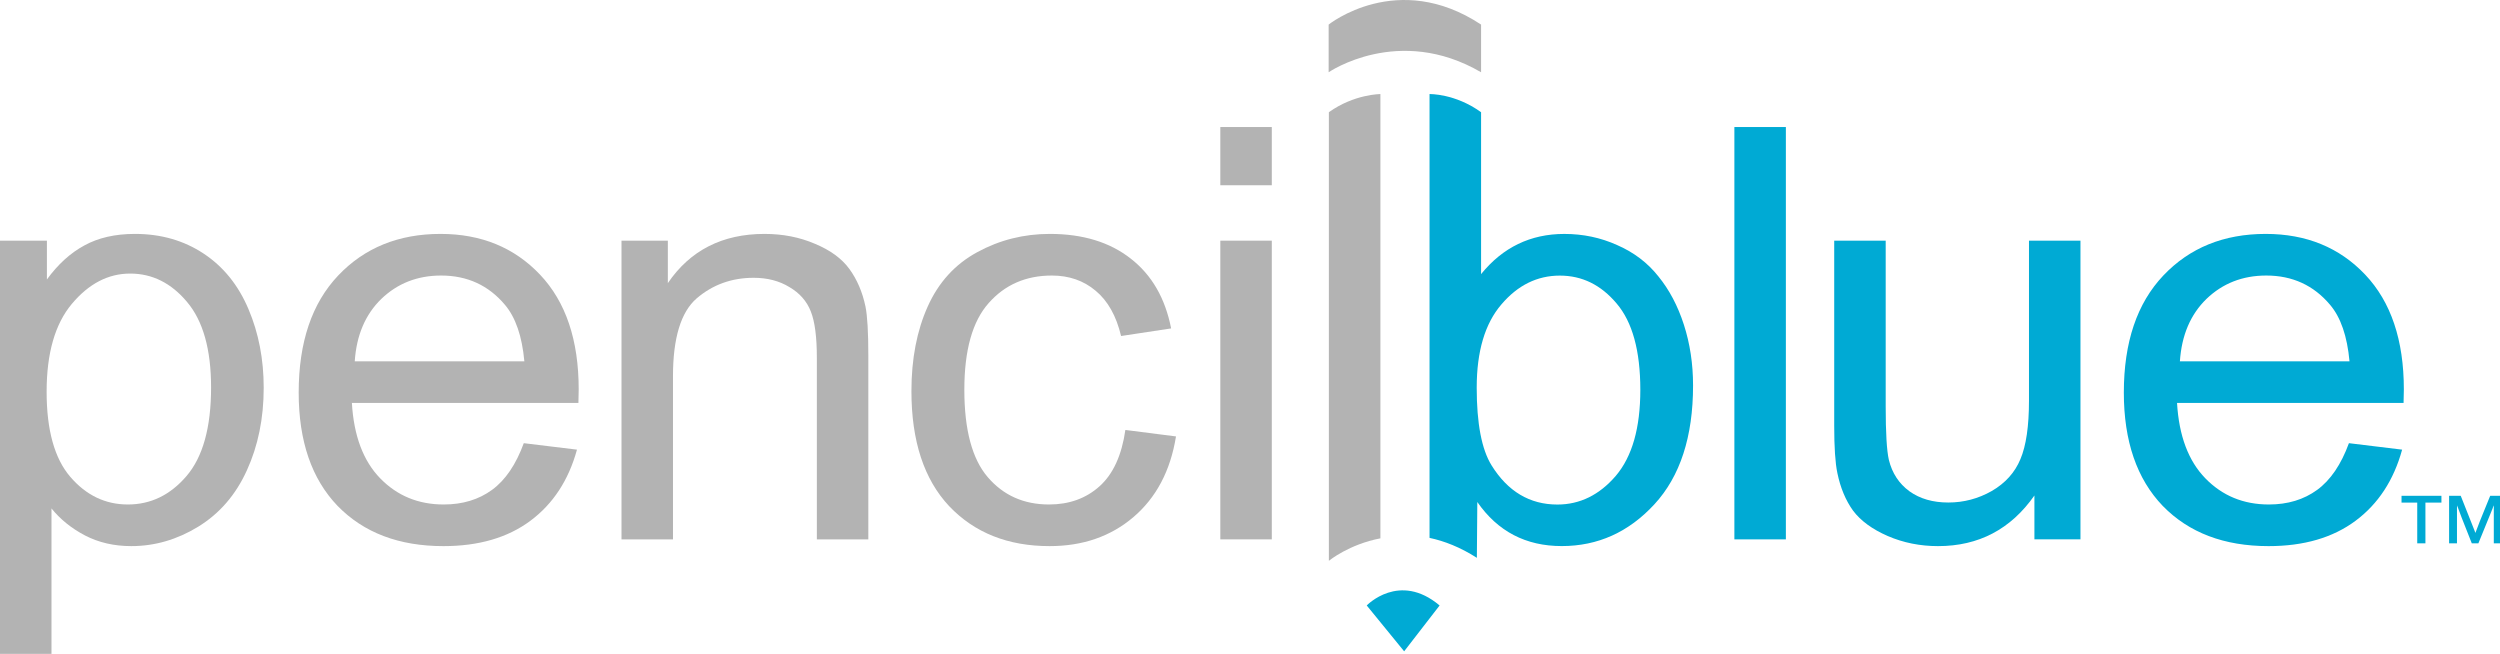
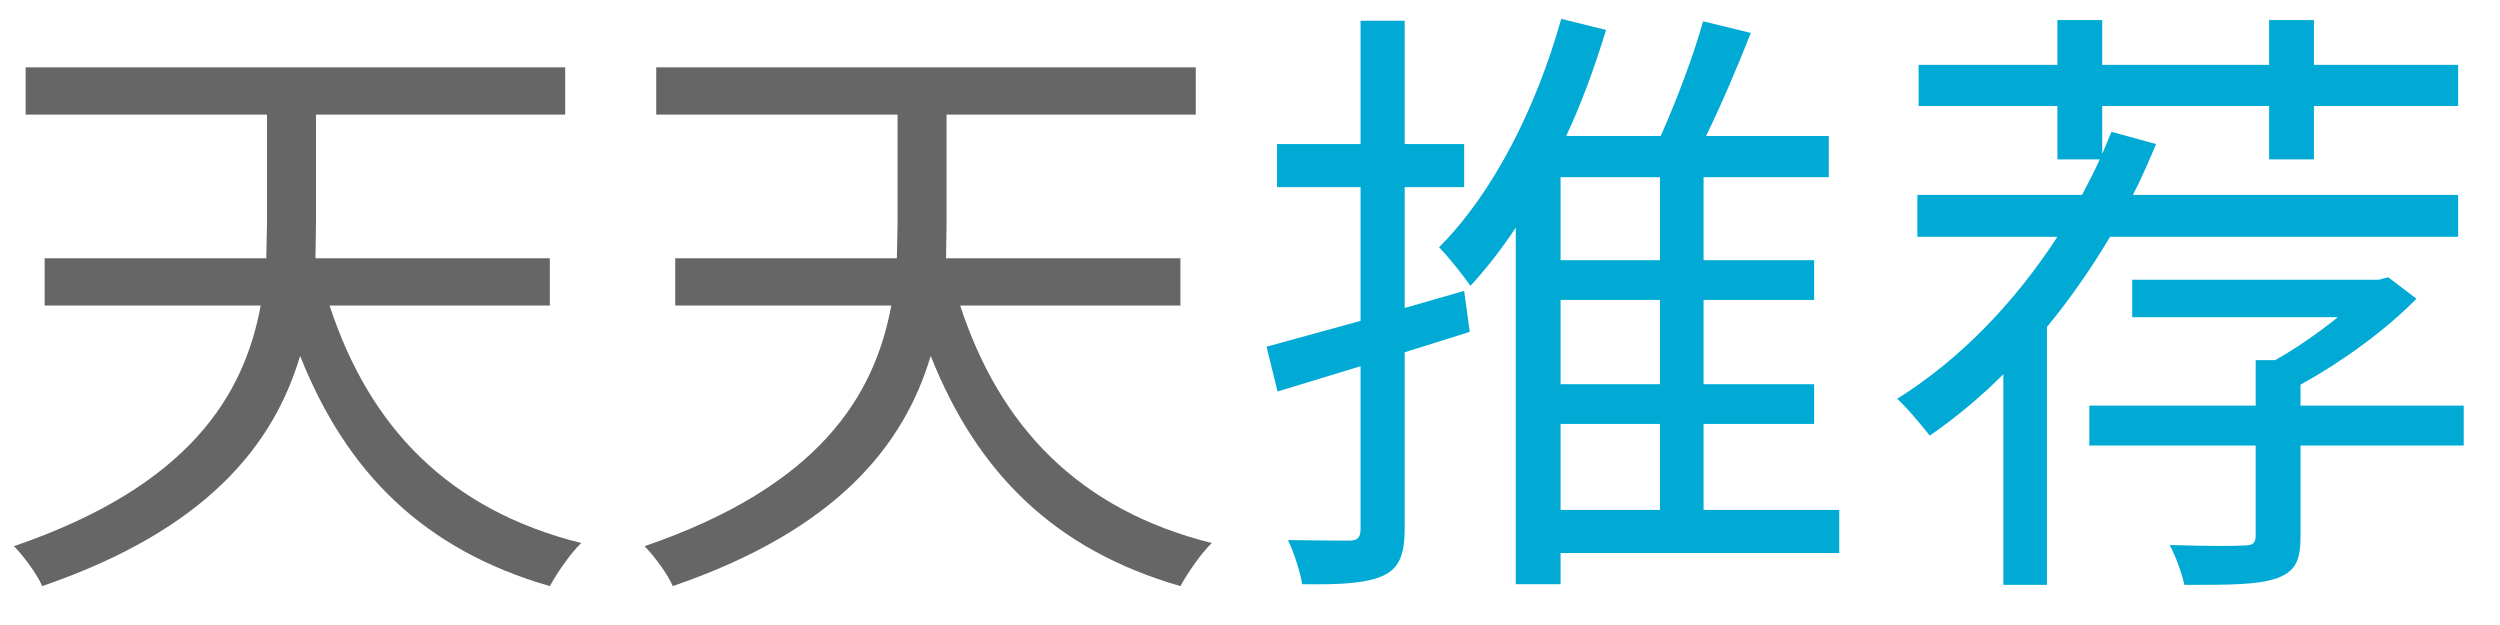
- <svg xmlns="http://www.w3.org/2000/svg" version="1.1" width="520" height="136" id="svg2">
-   <defs id="defs4" />
-   <g transform="matrix(1,0,0,1.000324,1.657001,-764.2098)" id="layer1">
-     <g id="g3919">
-       <path d="m -1.657,899.918 0,-85.915 9.756,0 0,8.071 c 2.3,-3.158 4.898,-5.517 7.793,-7.077 2.895,-1.599 6.405,-2.398 10.53,-2.398 5.394,8e-5 10.153,1.365 14.278,4.094 4.125,2.729 7.238,6.589 9.34,11.58 2.102,4.952 3.153,10.391 3.153,16.317 -7e-5,6.355 -1.17,12.087 -3.51,17.195 -2.3,5.069 -5.671,8.968 -10.113,11.697 -4.402,2.69 -9.043,4.035 -13.921,4.035 -3.569,0 -6.782,-0.741 -9.638,-2.222 -2.816,-1.482 -5.136,-3.353 -6.96,-5.615 l 0,30.237 -10.708,0 m 9.697,-54.508 c -3e-5,7.993 1.646,13.9 4.938,17.721 3.292,3.821 7.278,5.732 11.958,5.732 4.759,0 8.824,-1.969 12.196,-5.907 3.411,-3.977 5.116,-10.118 5.116,-18.423 -6e-5,-7.915 -1.666,-13.841 -4.997,-17.779 -3.292,-3.938 -7.238,-5.907 -11.839,-5.907 -4.561,5e-5 -8.606,2.106 -12.136,6.316 -3.49,4.172 -5.235,10.254 -5.235,18.247" id="path2990" style="font-size:40px;font-style:normal;font-variant:normal;font-weight:normal;font-stretch:normal;line-height:125%;letter-spacing:0px;word-spacing:0px;fill:#b3b3b3;fill-opacity:1;stroke:none;font-family:Arial;-inkscape-font-specification:Arial" />
-       <path d="m 107.29,856.113 11.065,1.345 c -1.745,6.355 -4.977,11.288 -9.697,14.797 -4.72,3.509 -10.748,5.264 -18.085,5.264 -9.241,0 -16.578,-2.788 -22.012,-8.363 -5.394,-5.615 -8.091,-13.471 -8.091,-23.57 -3e-5,-10.449 2.737,-18.559 8.21,-24.33 5.473,-5.77 12.572,-8.656 21.298,-8.656 8.448,8e-5 15.349,2.827 20.703,8.48 5.354,5.654 8.031,13.608 8.031,23.862 -5e-5,0.624 -0.021,1.56 -0.059,2.807 l -47.117,0 c 0.397,6.823 2.36,12.048 5.89,15.674 3.53,3.626 7.932,5.439 13.207,5.439 3.926,0 7.278,-1.014 10.054,-3.041 2.776,-2.027 4.977,-5.264 6.603,-9.709 m -35.159,-17.019 35.278,0 c -0.476,-5.225 -1.824,-9.143 -4.045,-11.756 -3.411,-4.055 -7.833,-6.082 -13.266,-6.082 -4.918,6e-5 -9.062,1.618 -12.434,4.854 -3.332,3.236 -5.176,7.564 -5.533,12.984" id="path2992" style="font-size:40px;font-style:normal;font-variant:normal;font-weight:normal;font-stretch:normal;line-height:125%;letter-spacing:0px;word-spacing:0px;fill:#b3b3b3;fill-opacity:1;stroke:none;font-family:Arial;-inkscape-font-specification:Arial" />
-       <path d="m 127.616,876.115 0,-62.111 9.638,0 0,8.831 c 4.64,-6.823 11.343,-10.235 20.108,-10.235 3.807,8e-5 7.298,0.682 10.47,2.047 3.212,1.326 5.612,3.08 7.198,5.264 1.586,2.183 2.697,4.776 3.331,7.779 0.397,1.95 0.595,5.361 0.595,10.235 l 0,38.191 -10.708,0 0,-37.781 c -6e-5,-4.289 -0.416,-7.486 -1.249,-9.592 -0.833,-2.144 -2.32,-3.84 -4.462,-5.088 -2.102,-1.287 -4.581,-1.93 -7.436,-1.93 -4.561,7e-5 -8.507,1.423 -11.839,4.269 -3.292,2.846 -4.938,8.246 -4.938,16.2 l 0,33.921 -10.708,0" id="path2994" style="font-size:40px;font-style:normal;font-variant:normal;font-weight:normal;font-stretch:normal;line-height:125%;letter-spacing:0px;word-spacing:0px;fill:#b3b3b3;fill-opacity:1;stroke:none;font-family:Arial;-inkscape-font-specification:Arial" />
-       <path d="m 232.419,853.364 10.53,1.345 c -1.15,7.135 -4.105,12.73 -8.864,16.785 -4.72,4.016 -10.53,6.024 -17.431,6.024 -8.646,0 -15.606,-2.768 -20.881,-8.305 -5.235,-5.576 -7.853,-13.549 -7.853,-23.92 0,-6.706 1.13,-12.574 3.391,-17.604 2.261,-5.03 5.691,-8.792 10.292,-11.288 4.64,-2.534 9.677,-3.801 15.111,-3.802 6.861,8e-5 12.473,1.716 16.836,5.147 4.363,3.392 7.159,8.227 8.388,14.504 l -10.411,1.579 c -0.992,-4.172 -2.756,-7.311 -5.295,-9.416 -2.499,-2.105 -5.533,-3.158 -9.102,-3.158 -5.394,6e-5 -9.776,1.911 -13.147,5.732 -3.371,3.782 -5.057,9.787 -5.057,18.013 0,8.344 1.626,14.407 4.878,18.189 3.252,3.782 7.496,5.673 12.731,5.673 4.204,0 7.714,-1.267 10.53,-3.802 2.816,-2.534 4.601,-6.433 5.354,-11.697" id="path2996" style="font-size:40px;font-style:normal;font-variant:normal;font-weight:normal;font-stretch:normal;line-height:125%;letter-spacing:0px;word-spacing:0px;fill:#b3b3b3;fill-opacity:1;stroke:none;font-family:Arial;-inkscape-font-specification:Arial" />
-       <path d="m 252.17,802.482 0,-12.106 10.708,0 0,12.106 -10.708,0 m 0,73.633 0,-62.111 10.708,0 0,62.111 -10.708,0" id="path2998" style="font-size:40px;font-style:normal;font-variant:normal;font-weight:normal;font-stretch:normal;line-height:125%;letter-spacing:0px;word-spacing:0px;fill:#b3b3b3;fill-opacity:1;stroke:none;font-family:Arial;-inkscape-font-specification:Arial" />
-       <path style="font-size:40px;font-style:normal;font-variant:normal;font-weight:normal;font-stretch:normal;line-height:125%;letter-spacing:0px;word-spacing:0px;fill:#b3b3b3;fill-opacity:1;stroke:none;font-family:Arial;-inkscape-font-specification:Arial" d="m 274.749,787.294 0,93.279 c 0.103,-0.085 4.219,-3.427 10.719,-4.674 l 0,-92.377 c 0,0 -5.446,0 -10.719,3.772 z" id="path3000" />
-       <path style="font-size:40px;font-style:normal;font-variant:normal;font-weight:normal;font-stretch:normal;line-height:125%;letter-spacing:0px;word-spacing:0px;fill:#00aad4;fill-opacity:1;stroke:none;font-family:Arial;-inkscape-font-specification:Arial" d="m 295.687,783.522 0,92.284 c 3.089,0.658 6.397,1.941 9.844,4.148 l 0.094,-11.607 c 4.244,6.121 10.106,9.162 17.562,9.162 7.496,0 13.927,-2.888 19.281,-8.697 5.354,-5.81 8.031,-14.055 8.031,-24.7 -6e-5,-4.484 -0.637,-8.69 -1.906,-12.628 -1.269,-3.938 -3.052,-7.291 -5.312,-10.059 -2.221,-2.807 -5.072,-4.979 -8.562,-6.5 -3.451,-1.56 -7.113,-2.321 -11,-2.321 -7.02,9e-5 -12.791,2.781 -17.312,8.357 l 0,-33.666 c -5.419,-3.917 -10.719,-3.772 -10.719,-3.772 z m 27.094,37.747 c 4.64,6e-5 8.56,1.928 11.812,5.788 3.292,3.86 4.937,9.842 4.938,17.952 -7e-5,7.915 -1.683,13.874 -5.094,17.89 -3.411,3.977 -7.476,5.974 -12.156,5.974 -5.751,0 -10.316,-2.721 -13.688,-8.14 -2.062,-3.314 -3.094,-8.71 -3.094,-16.157 -3e-5,-7.564 1.714,-13.325 5.125,-17.302 3.411,-4.016 7.476,-6.005 12.156,-6.005 z" id="path3002" />
-       <path d="m 359.095,876.115 0,-85.739 10.708,0 0,85.739 -10.708,0" id="path3004" style="font-size:40px;font-style:normal;font-variant:normal;font-weight:normal;font-stretch:normal;line-height:125%;letter-spacing:0px;word-spacing:0px;fill:#00aad4;fill-opacity:1;stroke:none;font-family:Arial;-inkscape-font-specification:Arial" />
-       <path d="m 421.501,876.115 0,-9.124 c -4.918,7.018 -11.601,10.527 -20.048,10.527 -3.728,0 -7.218,-0.702 -10.47,-2.105 -3.213,-1.404 -5.612,-3.158 -7.198,-5.264 -1.547,-2.144 -2.637,-4.757 -3.272,-7.837 -0.436,-2.066 -0.654,-5.342 -0.654,-9.826 l 0,-38.483 10.708,0 0,34.448 c -3e-5,5.498 0.218,9.202 0.654,11.112 0.674,2.768 2.102,4.952 4.283,6.55 2.181,1.56 4.878,2.339 8.091,2.339 3.212,0 6.227,-0.799 9.043,-2.398 2.816,-1.638 4.799,-3.841 5.949,-6.609 1.19,-2.807 1.785,-6.862 1.785,-12.165 l 0,-33.278 10.708,0 0,62.111 -9.578,0" id="path3006" style="font-size:40px;font-style:normal;font-variant:normal;font-weight:normal;font-stretch:normal;line-height:125%;letter-spacing:0px;word-spacing:0px;fill:#00aad4;fill-opacity:1;stroke:none;font-family:Arial;-inkscape-font-specification:Arial" />
-       <path d="m 486.921,856.113 11.065,1.345 c -1.745,6.355 -4.977,11.288 -9.697,14.797 -4.72,3.509 -10.748,5.264 -18.085,5.264 -9.241,0 -16.578,-2.788 -22.012,-8.363 -5.394,-5.615 -8.091,-13.471 -8.091,-23.57 -4e-5,-10.449 2.737,-18.559 8.21,-24.33 5.473,-5.77 12.572,-8.656 21.298,-8.656 8.448,8e-5 15.349,2.827 20.703,8.48 5.354,5.654 8.031,13.608 8.031,23.862 -6e-5,0.624 -0.021,1.56 -0.059,2.807 l -47.117,0 c 0.397,6.823 2.36,12.048 5.89,15.674 3.53,3.626 7.932,5.439 13.207,5.439 3.926,0 7.278,-1.014 10.054,-3.041 2.776,-2.027 4.977,-5.264 6.603,-9.709 m -35.159,-17.019 35.278,0 c -0.476,-5.225 -1.824,-9.143 -4.045,-11.756 -3.411,-4.055 -7.833,-6.082 -13.266,-6.082 -4.918,6e-5 -9.062,1.618 -12.434,4.854 -3.332,3.236 -5.176,7.564 -5.533,12.984" id="path3008" style="font-size:40px;font-style:normal;font-variant:normal;font-weight:normal;font-stretch:normal;line-height:125%;letter-spacing:0px;word-spacing:0px;fill:#00aad4;fill-opacity:1;stroke:none;font-family:Arial;-inkscape-font-specification:Arial" />
-       <path style="fill:#00aad4;fill-opacity:1;stroke:none" d="m 282.624,889.859 7.781,9.533 7.375,-9.533 c -8.389,-7.075 -15.156,0 -15.156,0 z" id="path3036" />
-       <path style="fill:#b3b3b3;fill-opacity:1;fill-rule:nonzero;stroke:none" d="m 274.703,769.074 c 0,0 14.319,-11.502 31.705,0 l 0,9.914 c -17.157,-10.014 -31.705,0 -31.705,0 z" id="rect3096" />
-       <text transform="scale(1.000162,0.9998379)" id="text3079" y="885.167" x="495.392" style="font-size:26.127px;font-style:normal;font-variant:normal;font-weight:normal;font-stretch:normal;line-height:125%;letter-spacing:0px;word-spacing:0px;fill:#00aad4;fill-opacity:1;stroke:none;font-family:Arial;-inkscape-font-specification:Arial" xml:space="preserve">
-         <tspan y="885.167" x="495.392" id="tspan3081">™</tspan>
-       </text>
-     </g>
+ <svg xmlns="http://www.w3.org/2000/svg" width="224px" height="56px" viewBox="0 0 224 56" version="1.1">
+   <defs />
+   <g id="Page-1" stroke="none" stroke-width="1" fill="none" fill-rule="evenodd">
+     <text id="天天推荐" font-family="FZCuSong-B09T" font-size="55" font-weight="normal" line-spacing="24" letter-spacing="1.5">
+       <tspan x="-1" y="48" fill="#666666">天天</tspan>
+       <tspan x="112" y="48" fill="#00AAD4">推</tspan>
+       <tspan x="168.5" y="48" fill="#00AAD4">荐</tspan>
+     </text>
  </g>
</svg>
